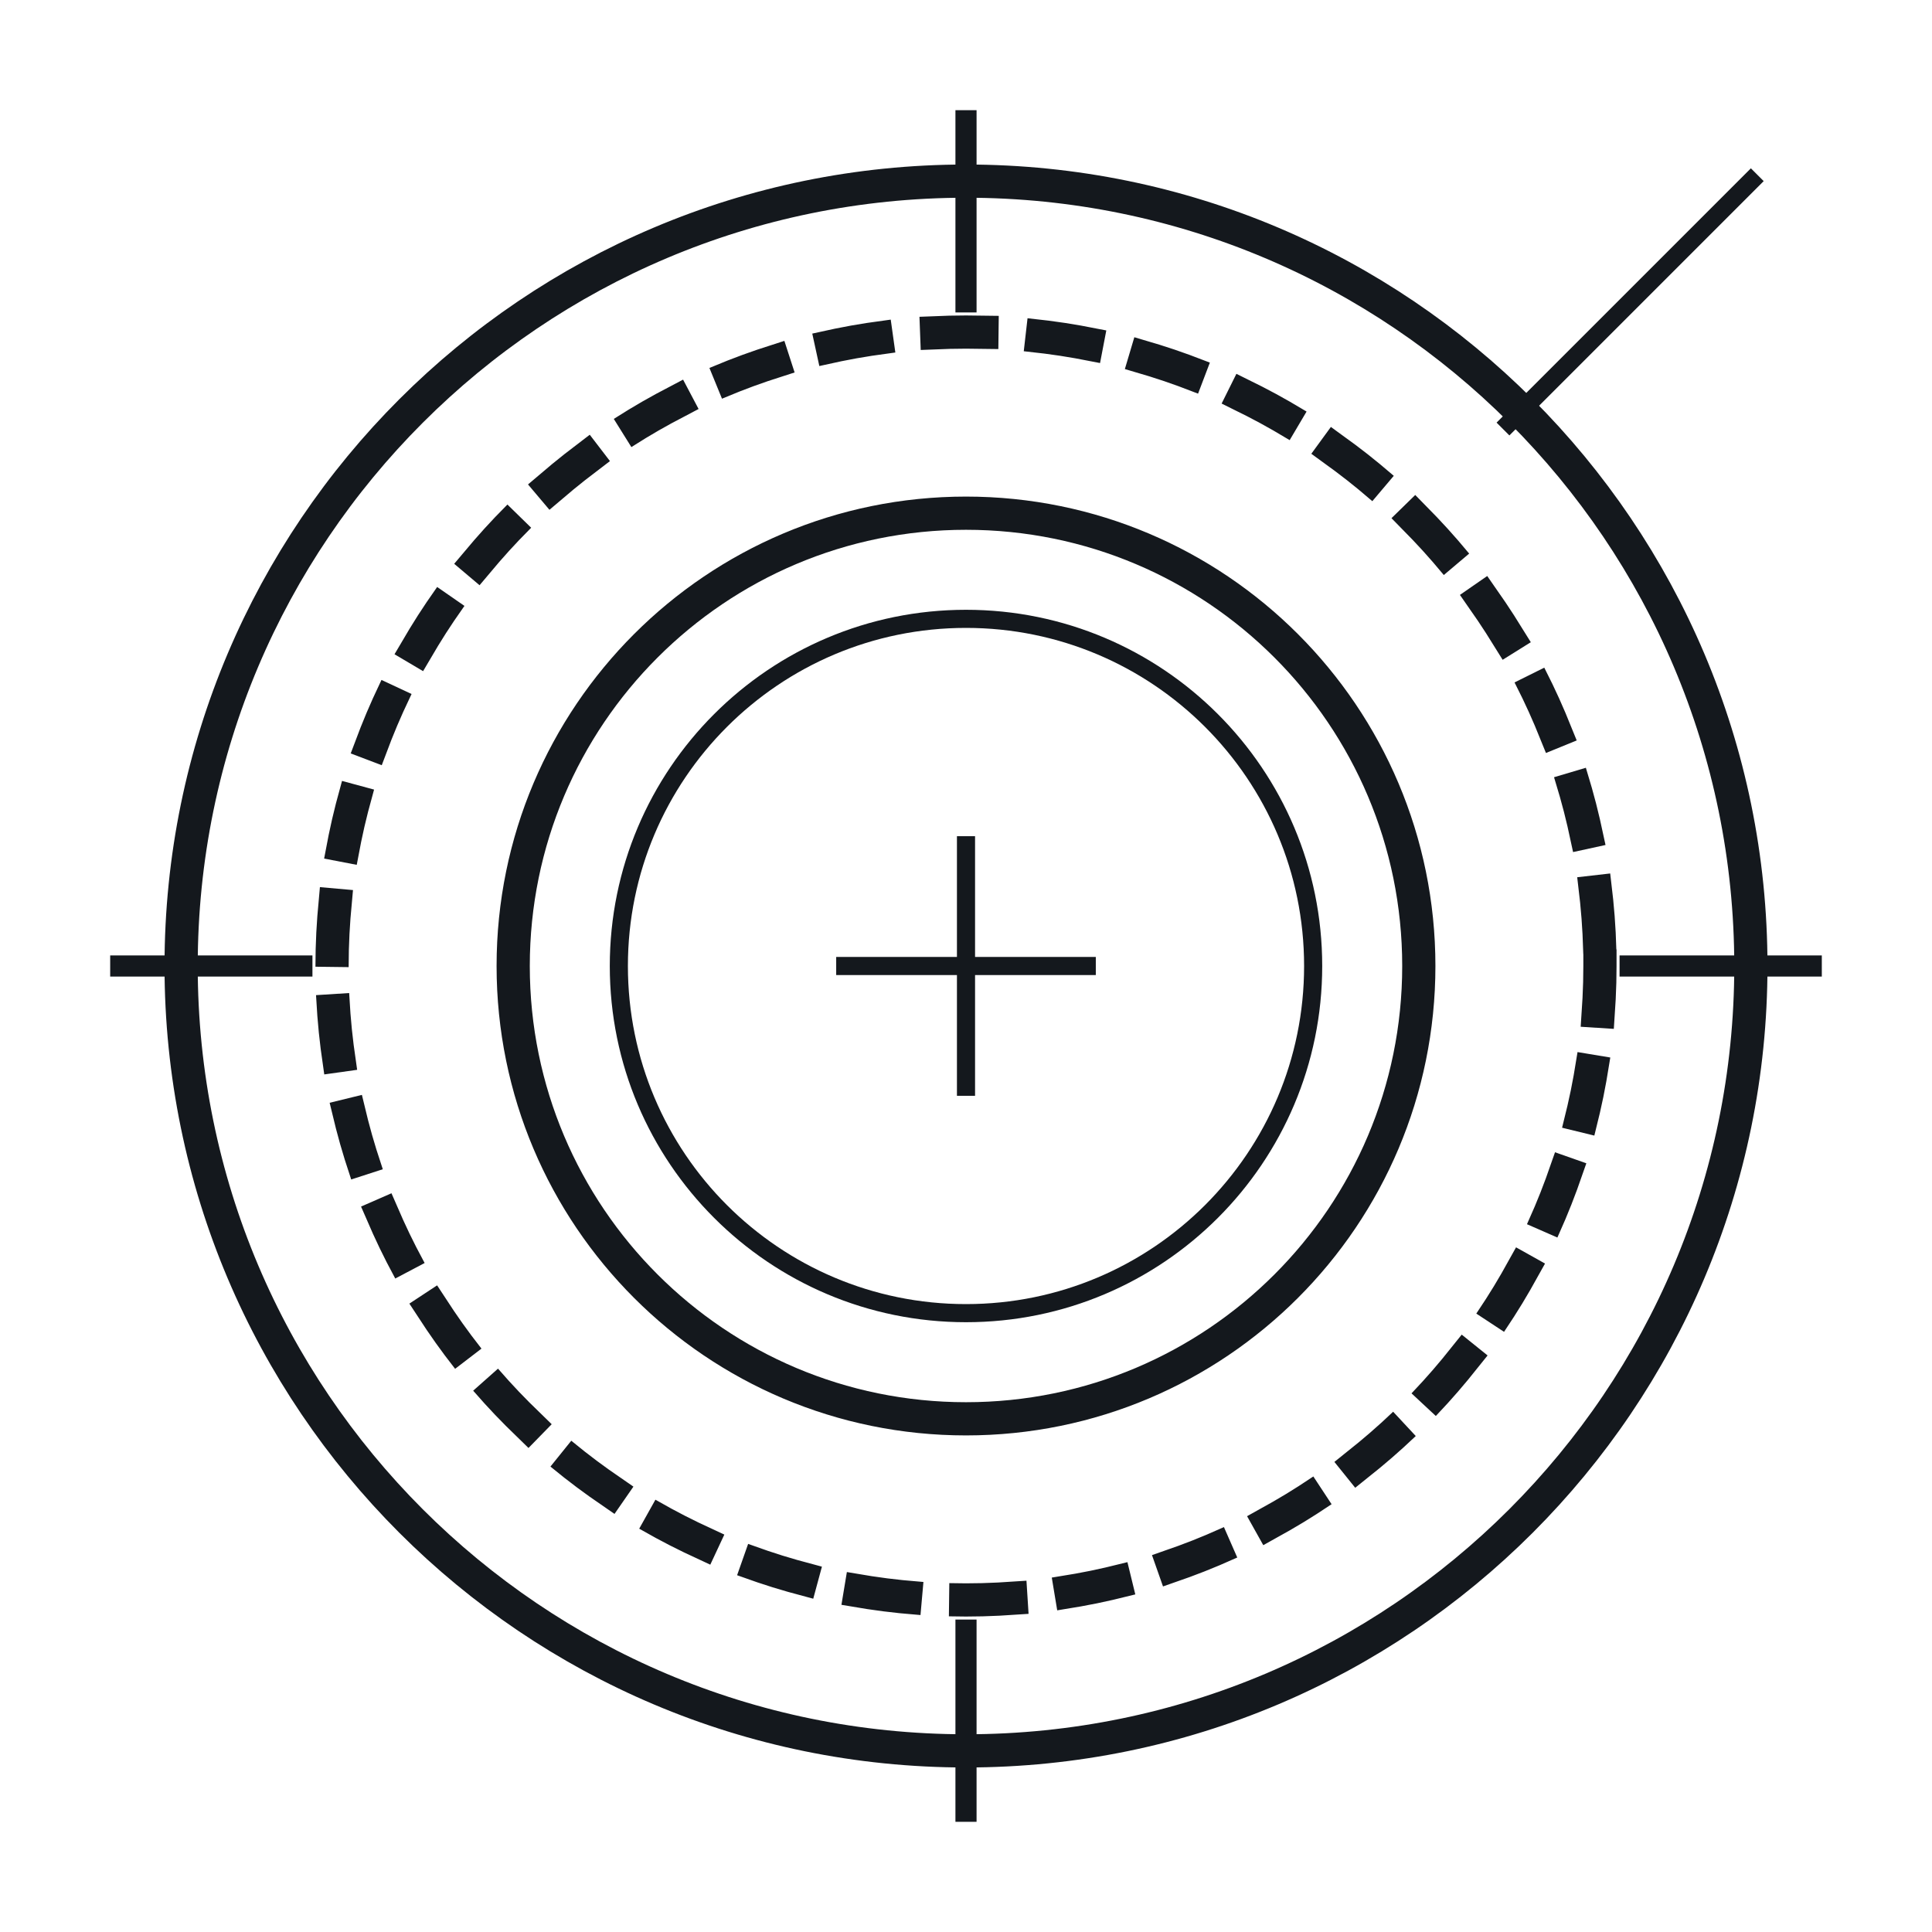
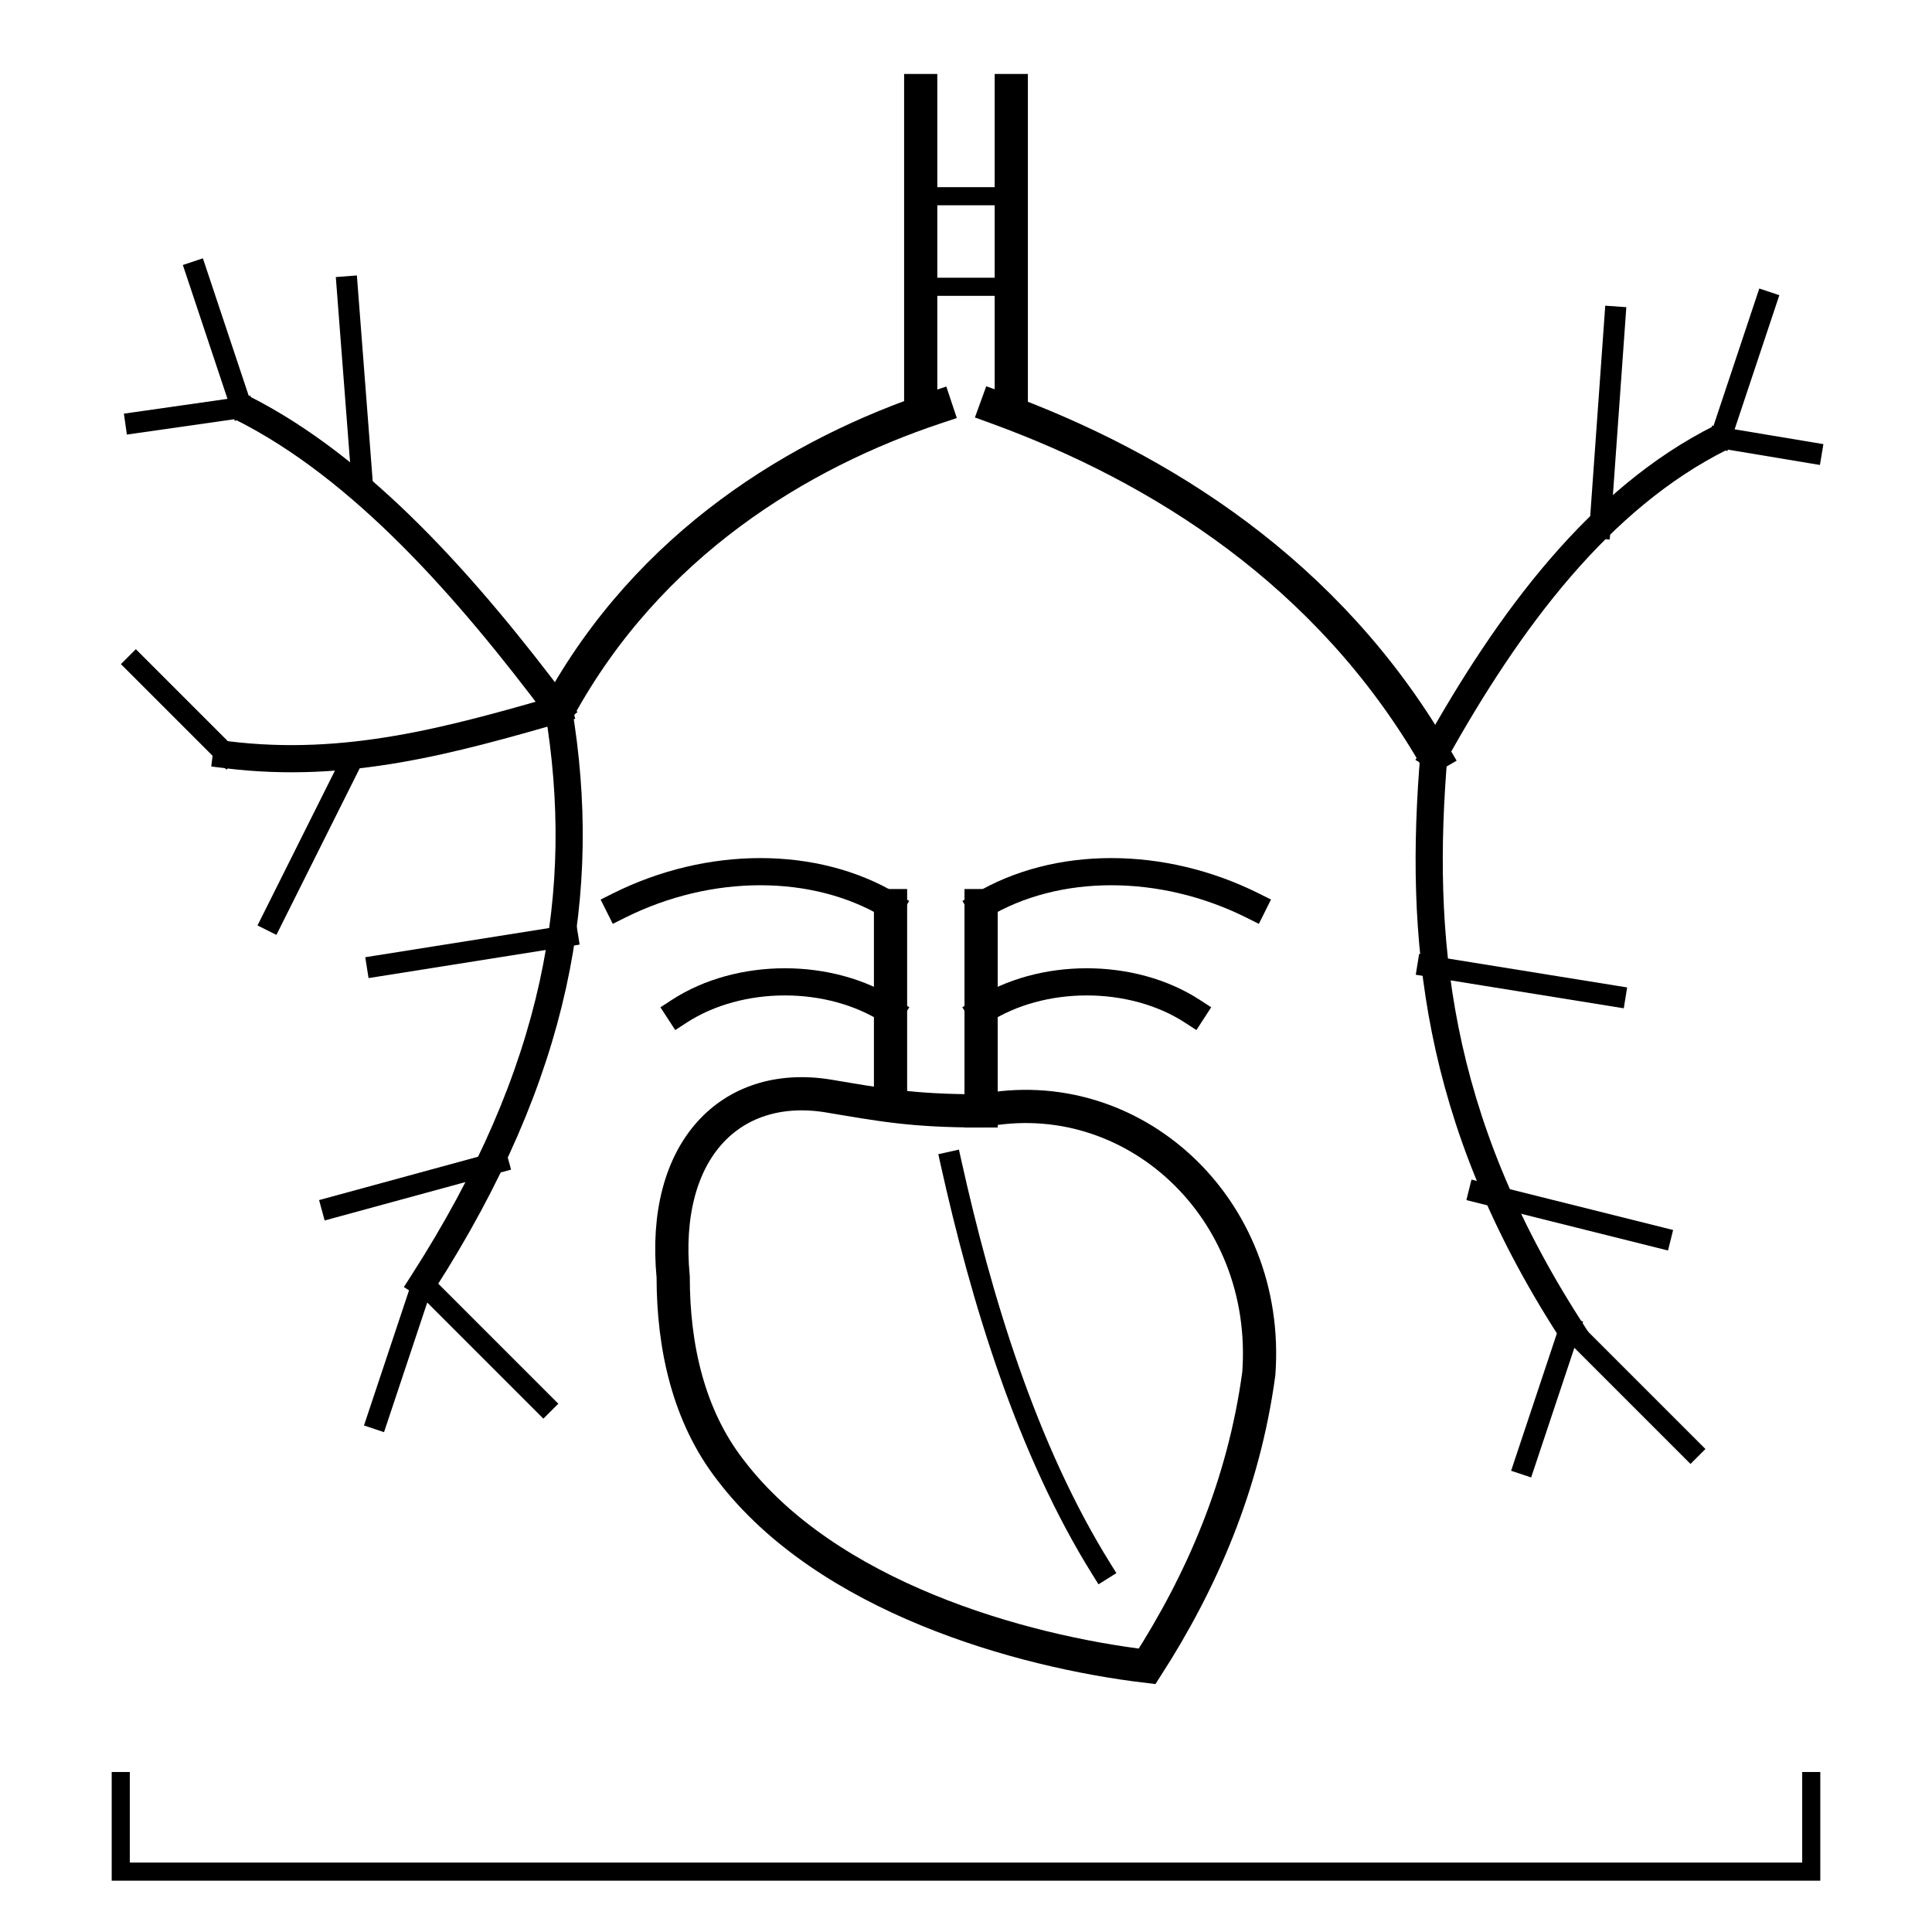
<svg xmlns="http://www.w3.org/2000/svg" width="64" height="64" viewBox="0 0 64 64" fill="none" stroke="currentColor" stroke-width="1.1" stroke-linejoin="miter" stroke-linecap="square">
-   <style>svg{color:#14181D}@media (prefers-color-scheme:dark){svg{color:#E6E9ED}}</style>
-   <circle cx="32" cy="32" r="26" />
-   <circle cx="32" cy="32" r="21" stroke-dasharray="1.5 2" />
-   <circle cx="32" cy="32" r="15" />
-   <circle cx="32" cy="32" r="11.5" stroke-width=".6" />
-   <path d="M32 4 V10 M32 54 V60 M4 32 H10 M54 32 H60" stroke-width=".7" />
-   <path d="M32 28 V36 M28 32 H36" stroke-width=".6" />
-   <path d="M50 14 L58 6" stroke-width=".6" />
+   <path d="M30.5 3 V13 M33.5 3 V13" />
+   <path d="M30.5 6.5 H33.5 M30.5 9.5 H33.5" stroke-width=".6" />
+   <path d="M31 13.5 C26.5 15 21.5 18 18.5 23.5 M33 13.5 C38.5 15.5 44 19 47.5 25" />
+   <path d="M18.5 23.5 C15.5 19.5 12 15.5 8 13.5 M18.5 23.5 C15 24.5 11.5 25.5 7.5 25 M18.5 23.5 C19.5 29.5 18.5 35.5 14 42.5 M47.5 25 C50 20.5 53 16.5 57 14.5 M47.5 25 C47 31 47.5 37 52 44" stroke-width=".9" />
+   <path d="M12 16 L11.5 9.5 M8 13.5 L4.5 14 M8 13.5 L6.5 9 M11.5 25.5 L9 30.5 M7.5 25 L4.5 22 M18.8 31 L12.5 32 M16.5 38.5 L11 40 M14 42.5 L12.5 47 M14 42.5 L18 46.5" stroke-width=".7" />
+   <path d="M53 17.5 L53.5 10.5 M57 14.5 L60 15 M57 14.5 L58.5 10 M47.3 32 L53.5 33 M49 39.5 L55 41 M52 44 L50.5 48.5 M52 44 L56 48" stroke-width=".7" />
+   <path d="M22.3 42.3 C21.9 38.1 24.2 35.8 27.4 36.3 C29.2 36.6 30.2 36.8 32.5 36.8 C37.5 35.8 42.1 40 41.7 45.5 C41.2 49.2 39.8 52.4 38 55.2 C33.8 54.7 27.4 52.9 24.2 48.7 C22.8 46.9 22.3 44.6 22.3 42.3Z" />
+   <path d="M29.5 36.5 V30 M32.5 36.8 V30" />
+   <path d="M29.5 30 C27 28.5 23.5 28.5 20.5 30 M29.5 33.5 C27.5 32.2 24.5 32.2 22.5 33.5 M32.5 30 C35 28.5 38.5 28.5 41.5 30 M32.5 33.5 C34.5 32.2 37.5 32.2 39.5 33.5" stroke-width=".9" />
+   <path d="M31.5 38.5 C32.5 43 34 48 36.5 52" stroke-width=".7" />
+   <path d="M4 62 H60 M4 59 V62 M60 59 V62" stroke-width=".6" />
</svg>
